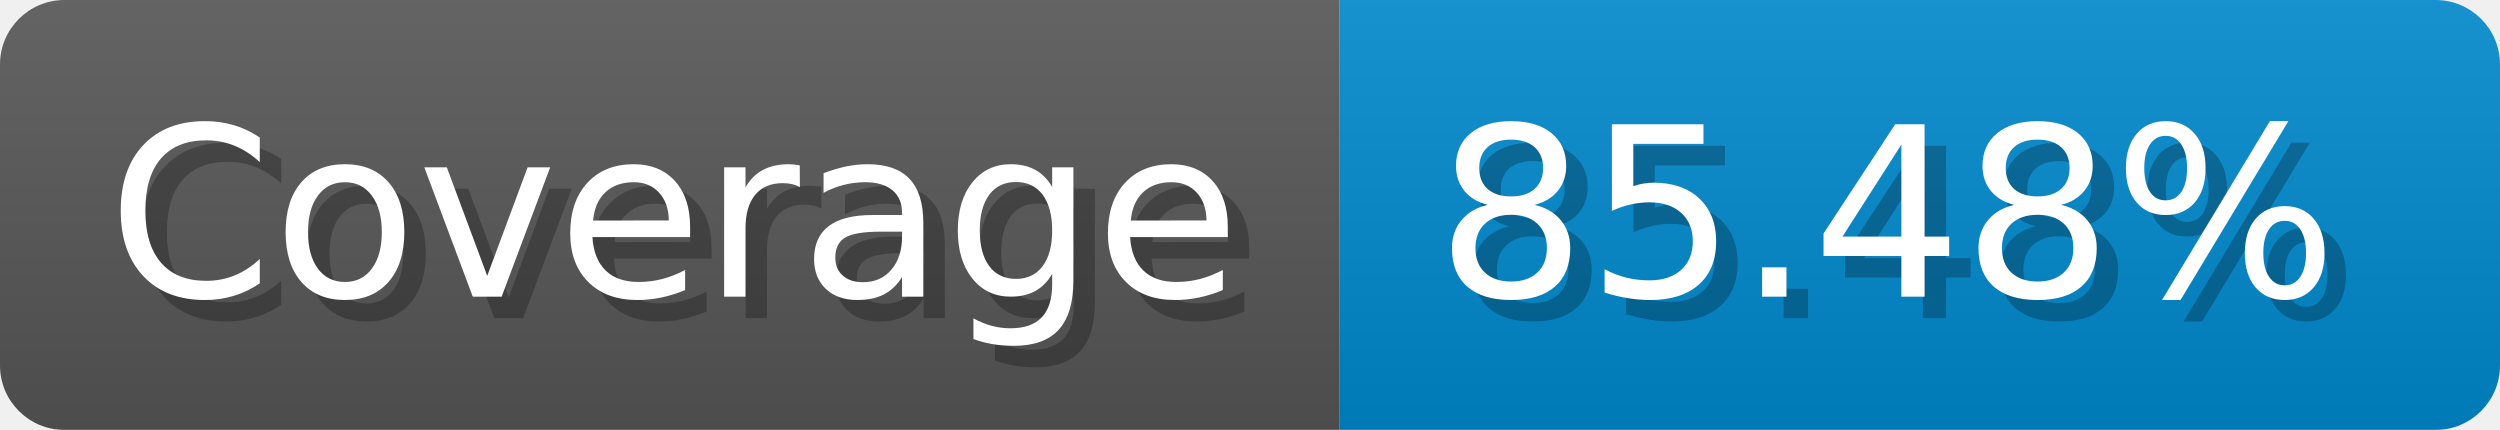
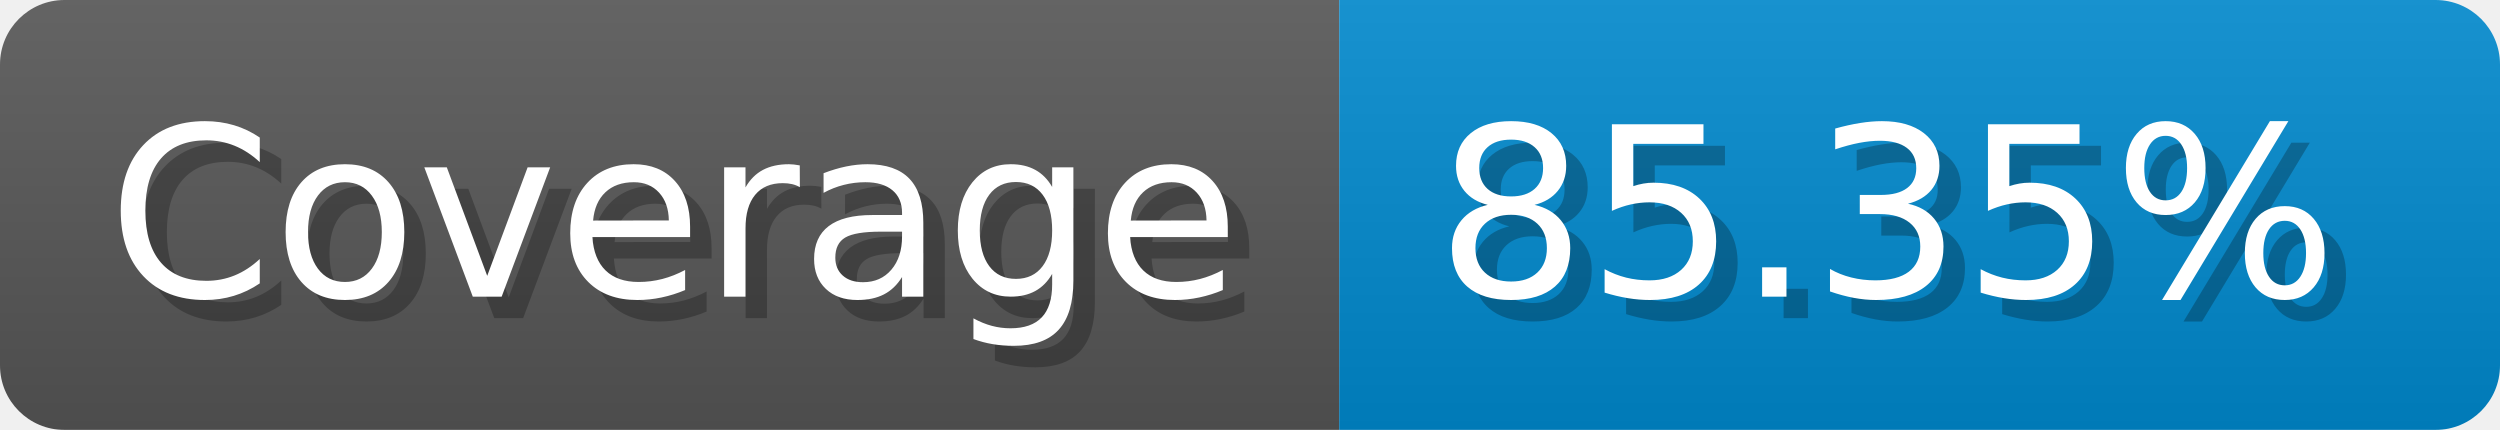
- <svg xmlns="http://www.w3.org/2000/svg" width="116.3" height="20" viewBox="0 0 1163 200" role="img" aria-label="Coverage: 85.48%">
+ <svg xmlns="http://www.w3.org/2000/svg" width="116.3" height="20" viewBox="0 0 1163 200" role="img" aria-label="Coverage: 85.35%">
  <linearGradient id="a" x2="0" y2="100%">
    <stop offset="0" stop-opacity=".1" stop-color="#EEE" />
    <stop offset="1" stop-opacity=".1" />
  </linearGradient>
  <mask id="m">
    <rect width="1163" height="200" rx="30" fill="#FFF" />
  </mask>
  <g mask="url(#m)">
    <rect width="623" height="200" fill="#555" />
    <rect width="540" height="200" fill="#08C" x="623" />
    <rect width="1163" height="200" fill="url(#a)" />
  </g>
  <g aria-hidden="true" fill="#fff" text-anchor="start" font-family="Verdana,DejaVu Sans,sans-serif" font-size="110">
    <text x="60" y="148" textLength="523" fill="#000" opacity="0.25">Coverage</text>
    <text x="50" y="138" textLength="523">Coverage</text>
-     <text x="678" y="148" textLength="440" fill="#000" opacity="0.25">85.48%</text>
-     <text x="668" y="138" textLength="440">85.48%</text>
+     <text x="678" y="148" textLength="440" fill="#000" opacity="0.25">85.35%</text>
+     <text x="668" y="138" textLength="440">85.35%</text>
  </g>
</svg>
